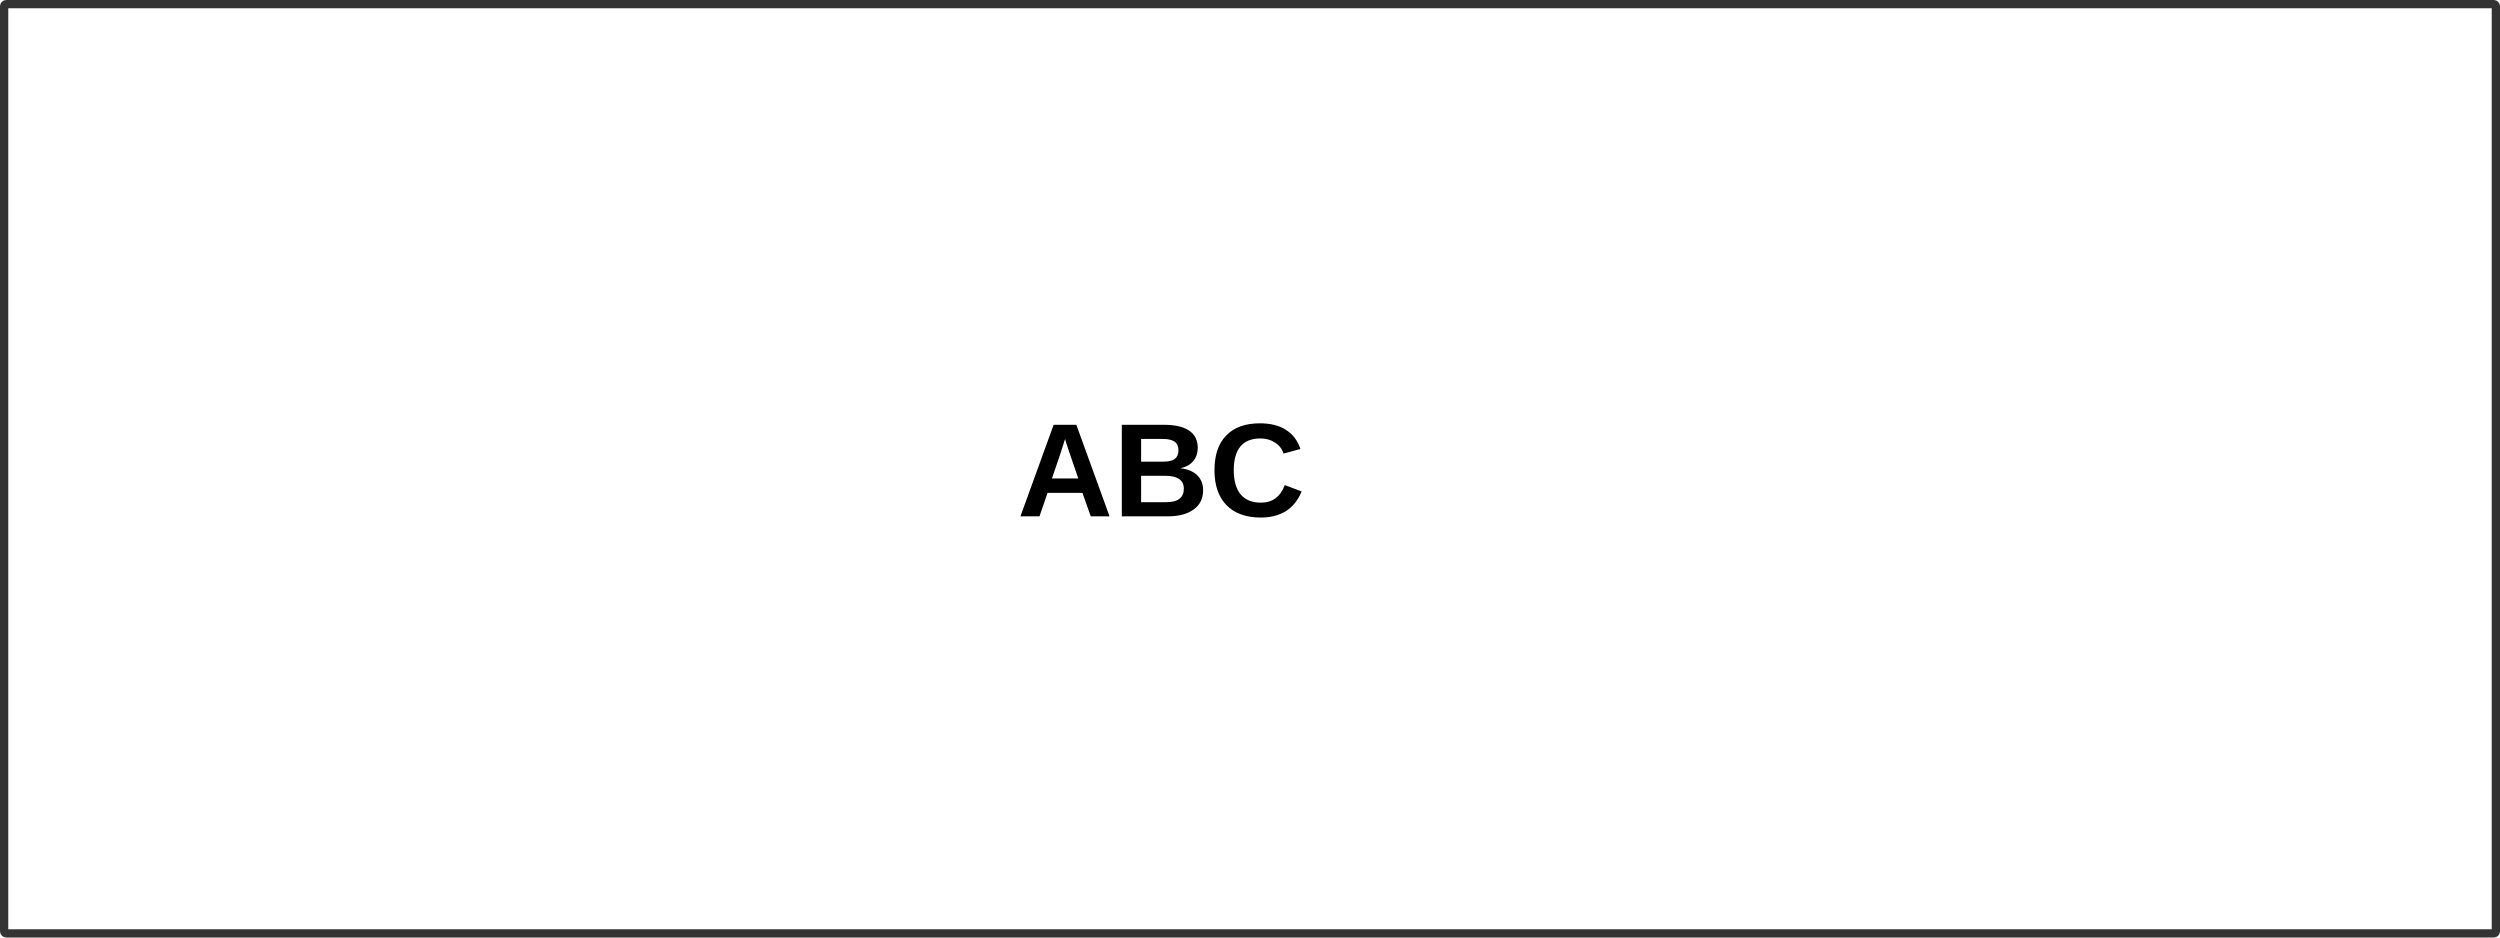
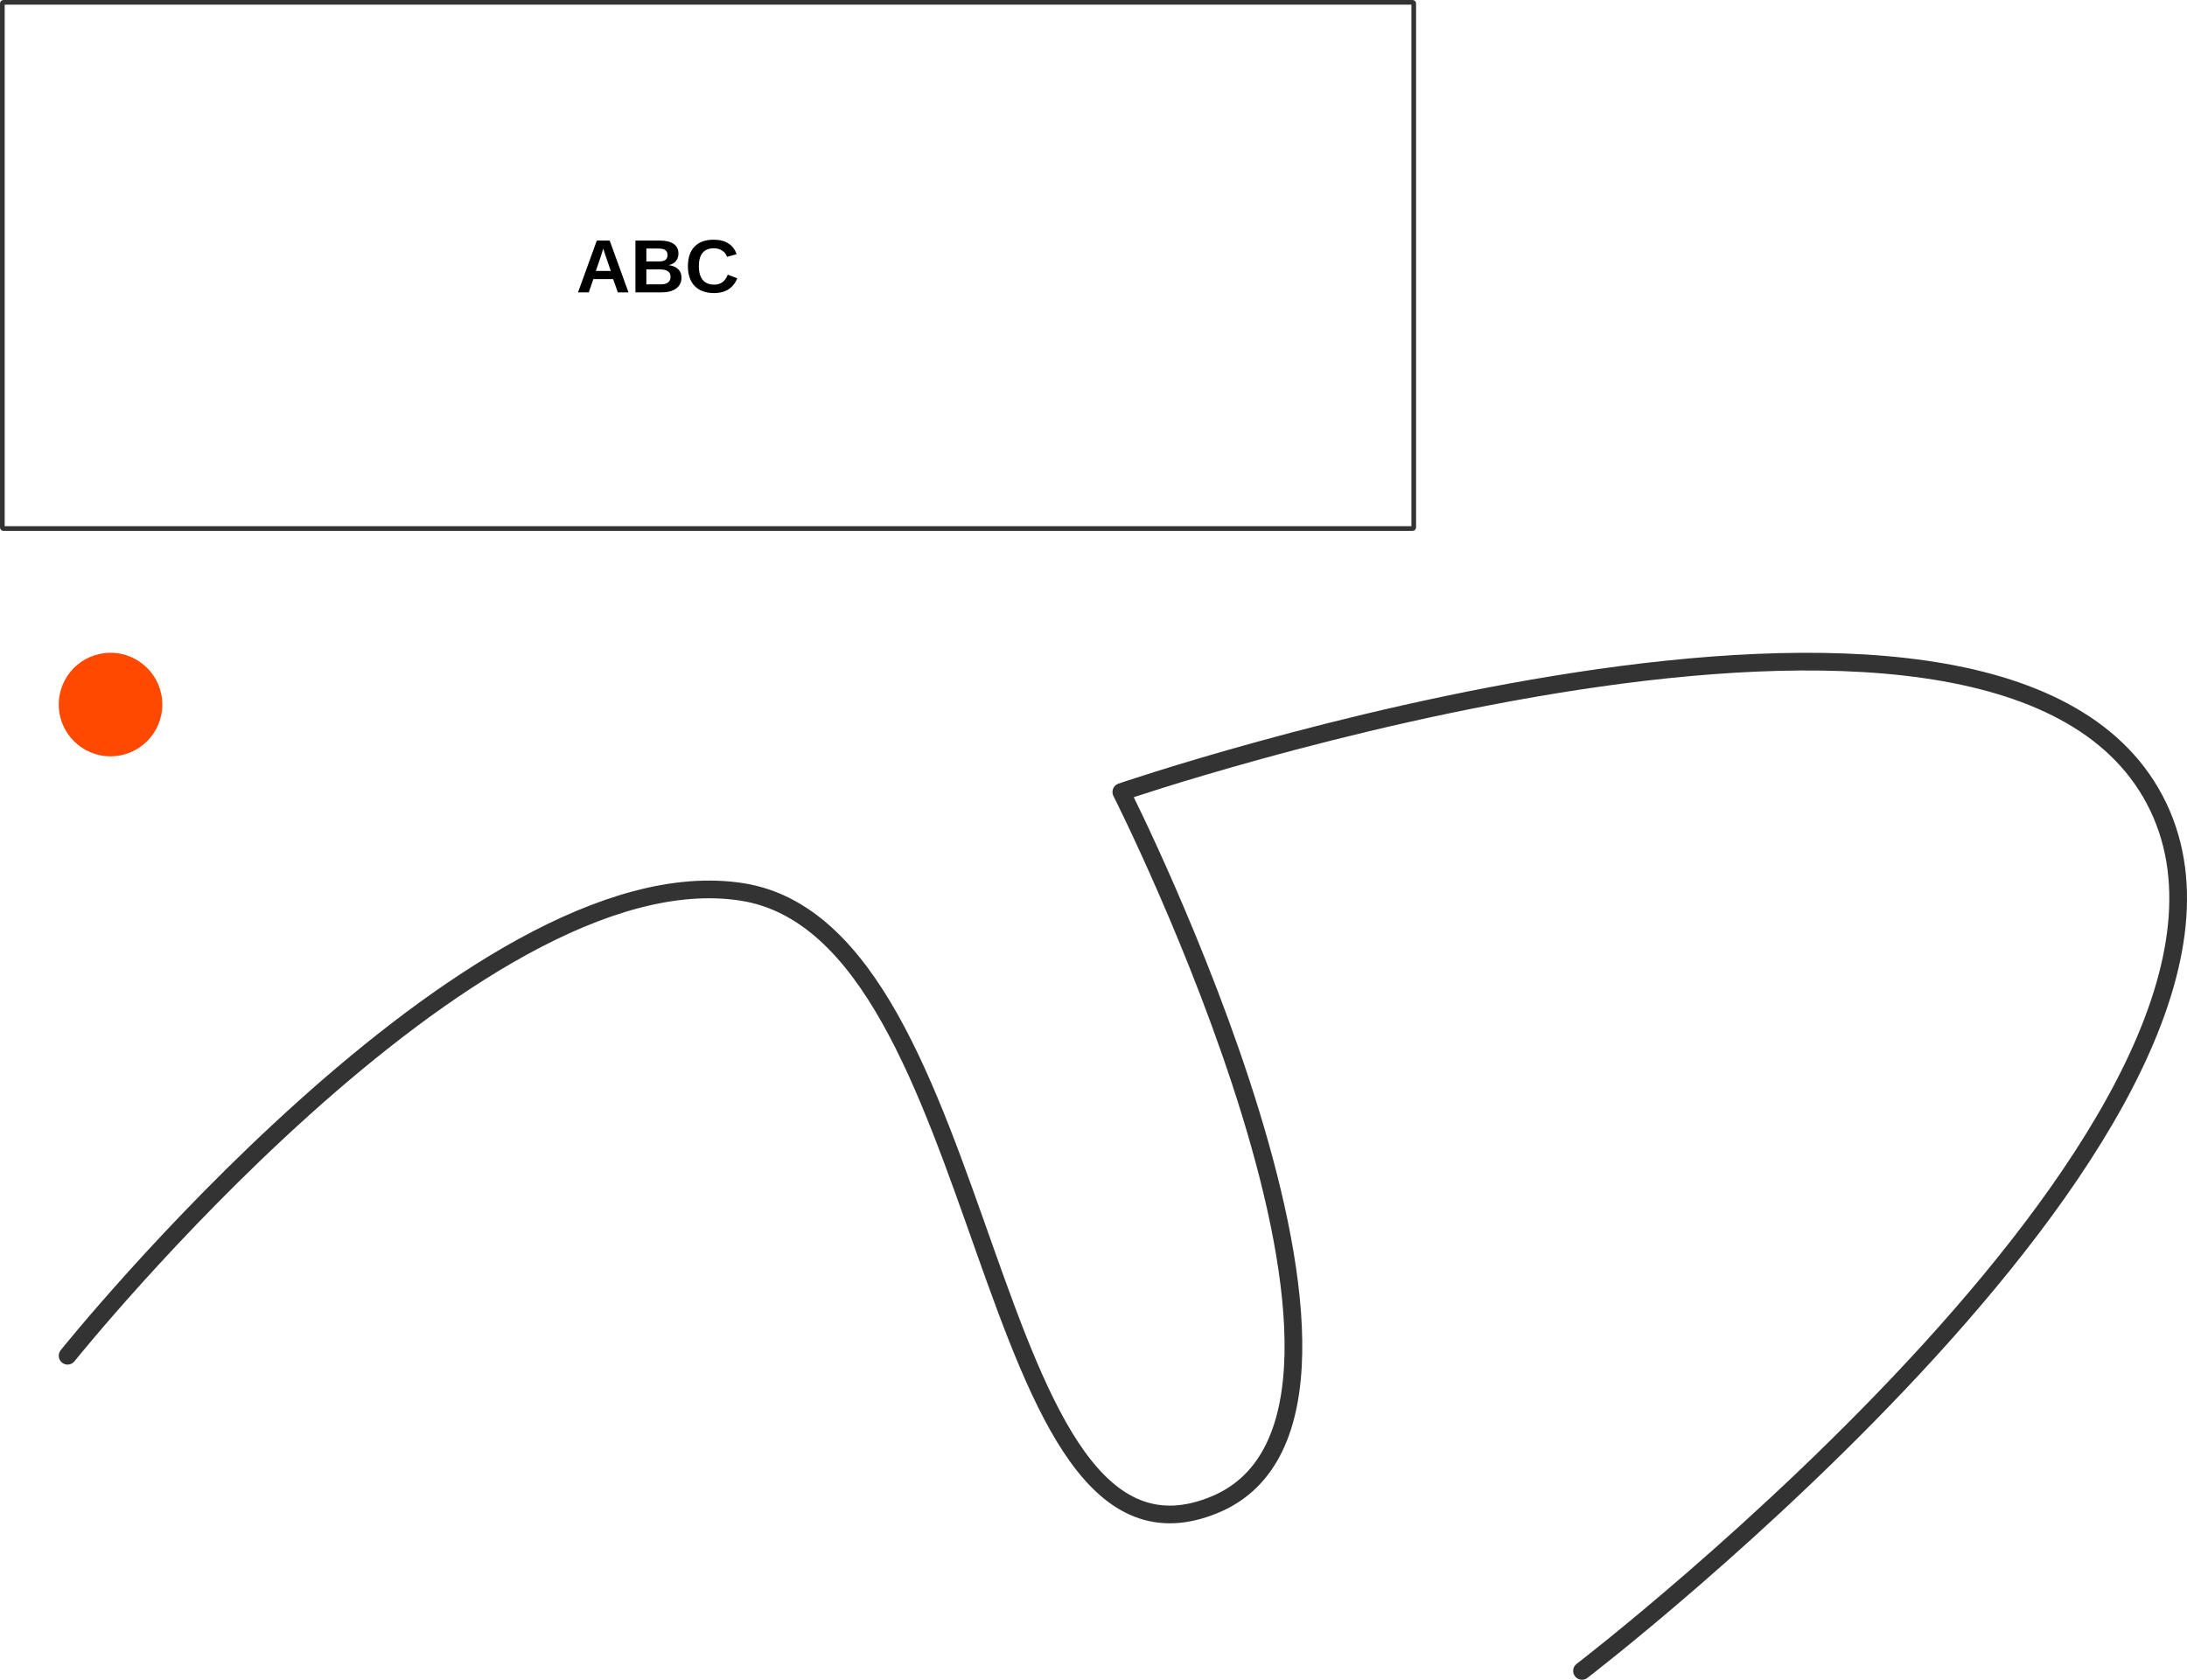
- <svg xmlns="http://www.w3.org/2000/svg" width="160" height="60" viewBox="0 0 160 60" version="1.1" id="svg1">
+ <svg xmlns="http://www.w3.org/2000/svg" width="247.104" height="189.847" viewBox="0 0 247.104 189.847" version="1.1" id="svg1">
  <defs id="defs1" />
  <g id="layer1" transform="translate(-10.43812,-27.70839)">
    <rect style="fill:none;stroke:#333333;stroke-width:0.529;stroke-linecap:round;stroke-linejoin:round" id="rect1" width="159.471" height="59.471" x="10.703" y="27.973" rx="0.132" ry="0.132" />
    <text xml:space="preserve" style="font-weight:bold;font-size:8.51px;font-family:Arial;-inkscape-font-specification:'Arial Bold';text-align:center;text-anchor:middle;fill:#000000;fill-opacity:1;stroke:none;stroke-width:0.529;stroke-linecap:round;stroke-linejoin:round" x="90.656" y="60.754" id="textID">
      <tspan id="tspan1" style="text-align:center;text-anchor:middle;fill:#000000;fill-opacity:1;stroke:none;stroke-width:0.529" x="90.656" y="60.754">ABC</tspan>
    </text>
+     <path style="fill:none;fill-opacity:1;stroke:#333333;stroke-width:2;stroke-linecap:round;stroke-linejoin:round;stroke-opacity:1" d="m 18.076,180.934 c 0,0 45.815,-57.204 76.208,-52.418 28.682,4.517 26.715,80.513 53.49,69.214 24.795,-10.463 -10.64,-80.509 -10.64,-80.509 0,0 98.461,-33.724 116.757,0.869 18.373,34.737 -64.705,98.464 -64.705,98.464" id="pathID" />
+     <circle style="fill:#ff4900;fill-opacity:1;stroke:none;stroke-width:1.999;stroke-linecap:round;stroke-linejoin:round;stroke-dasharray:none;stroke-opacity:1" id="dotID" cx="22.927" cy="107.337" r="5.851" />
  </g>
</svg>
